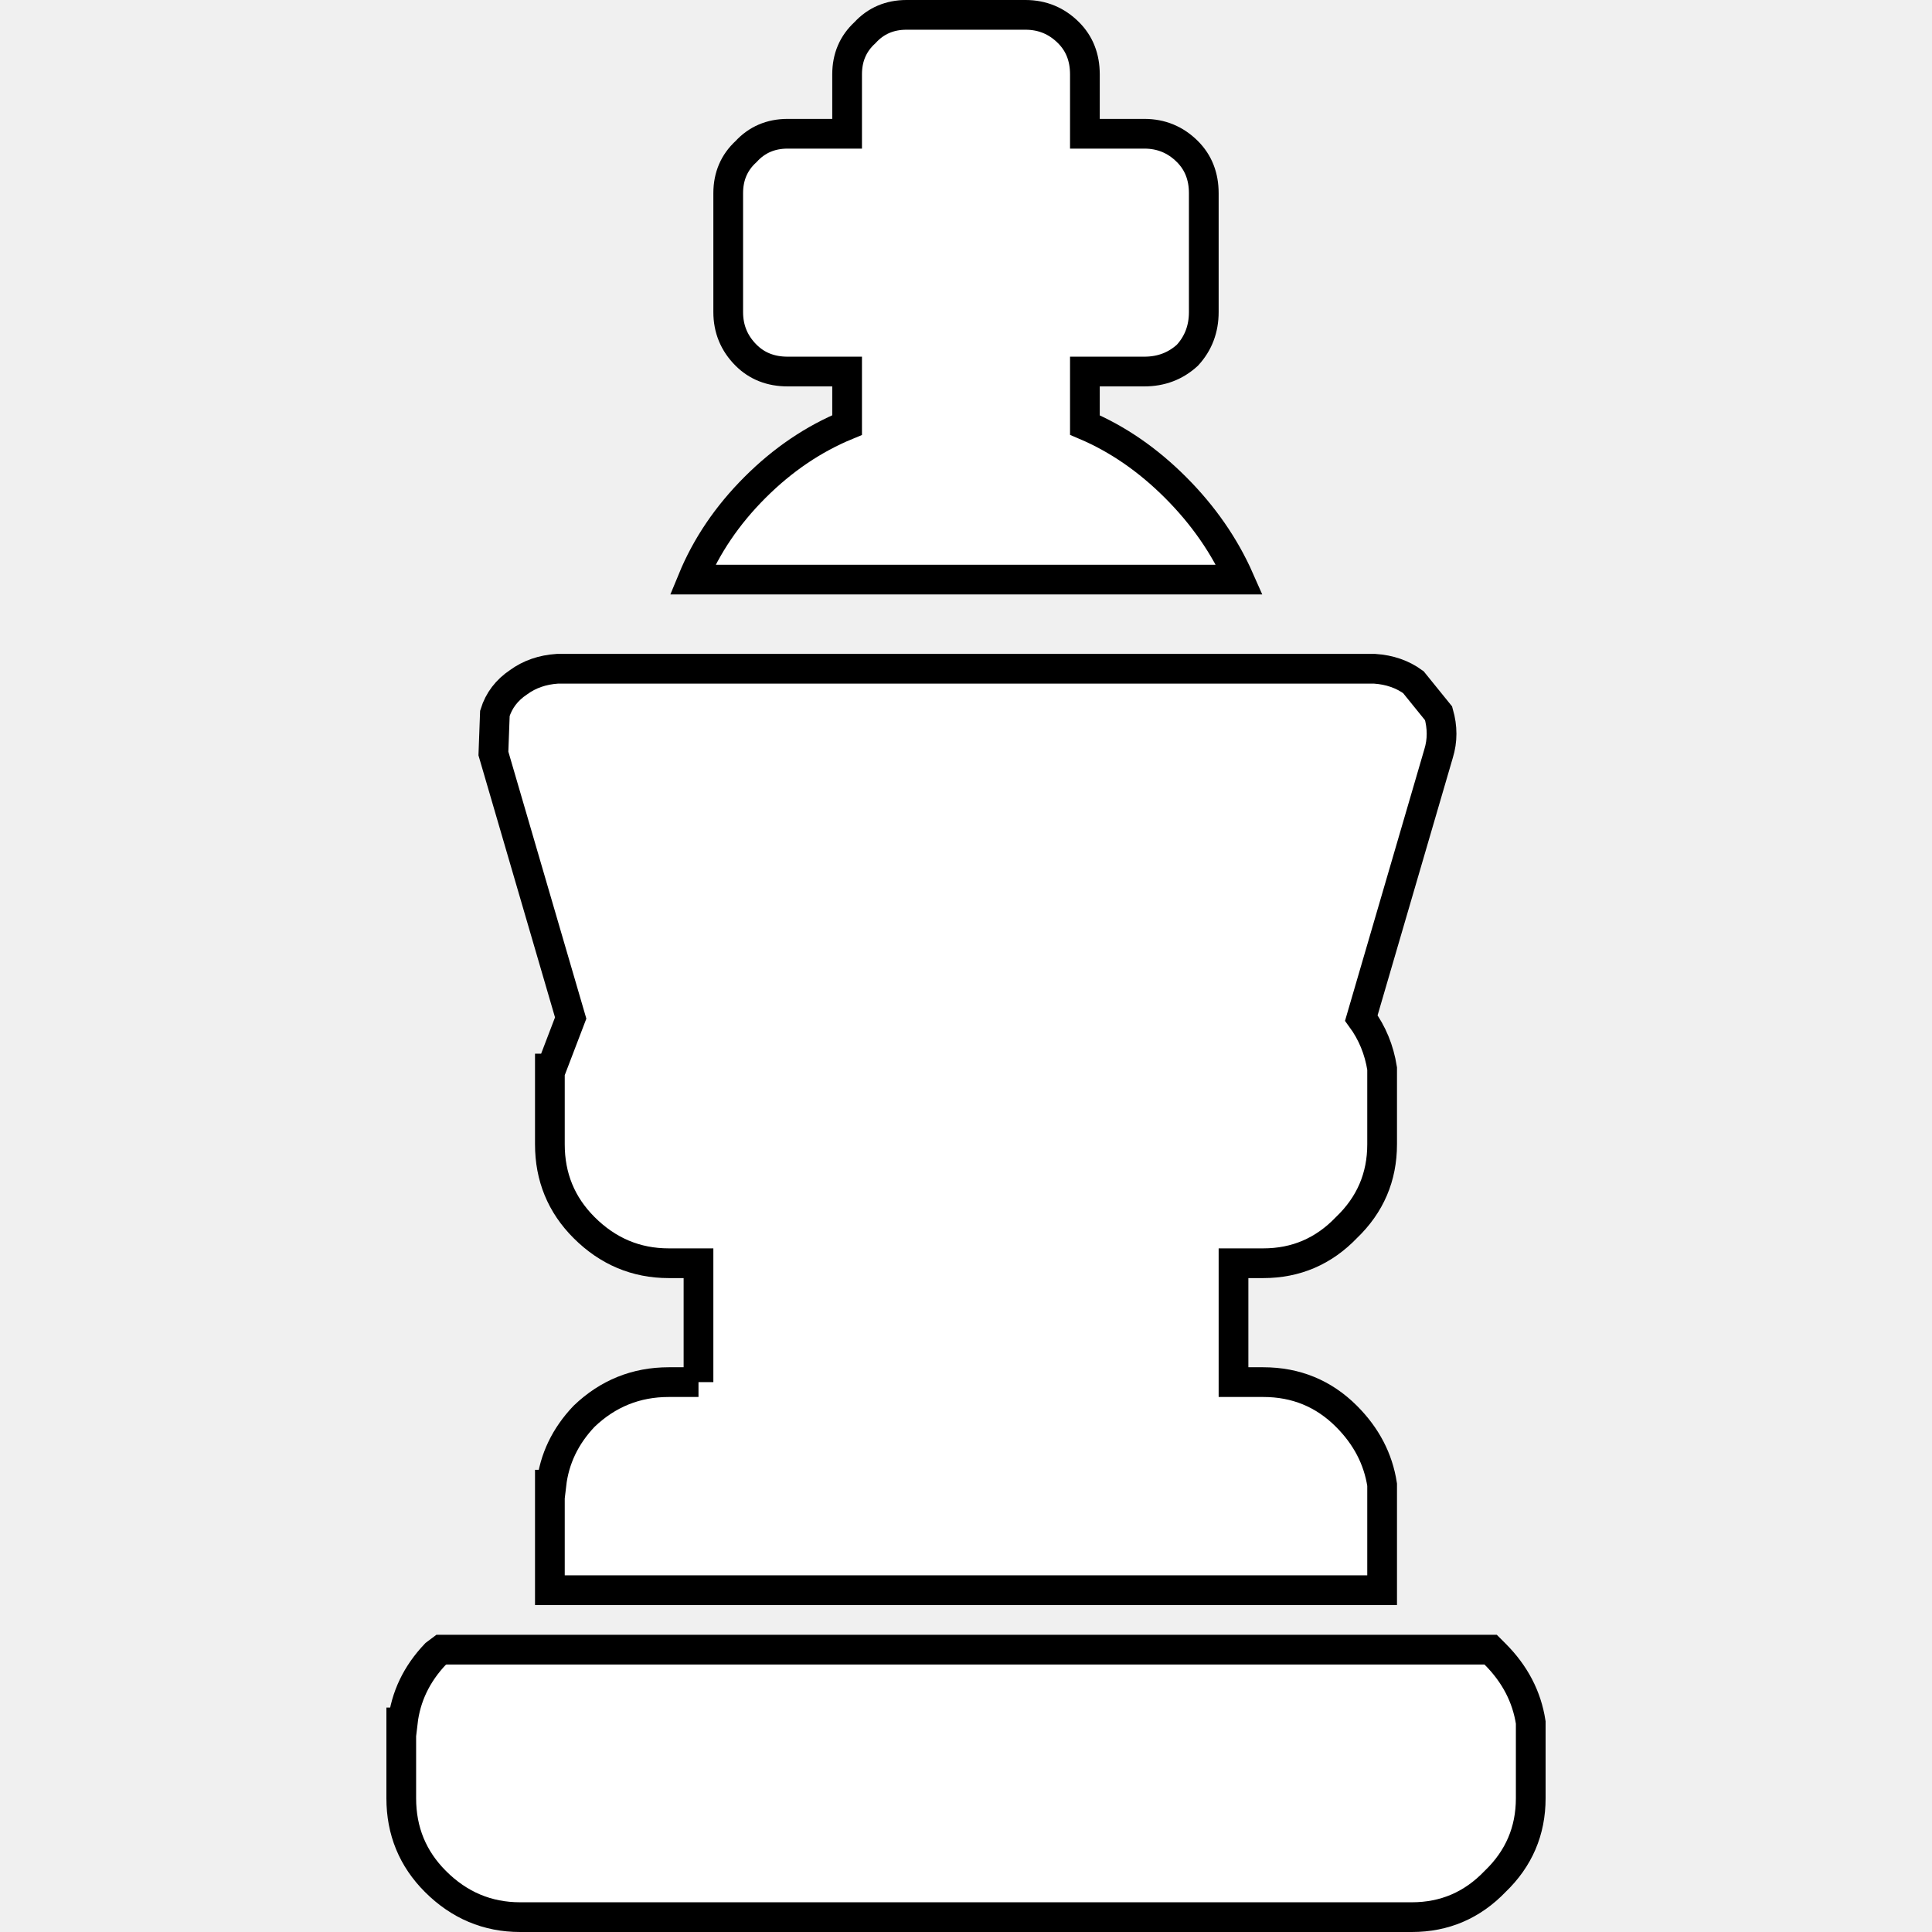
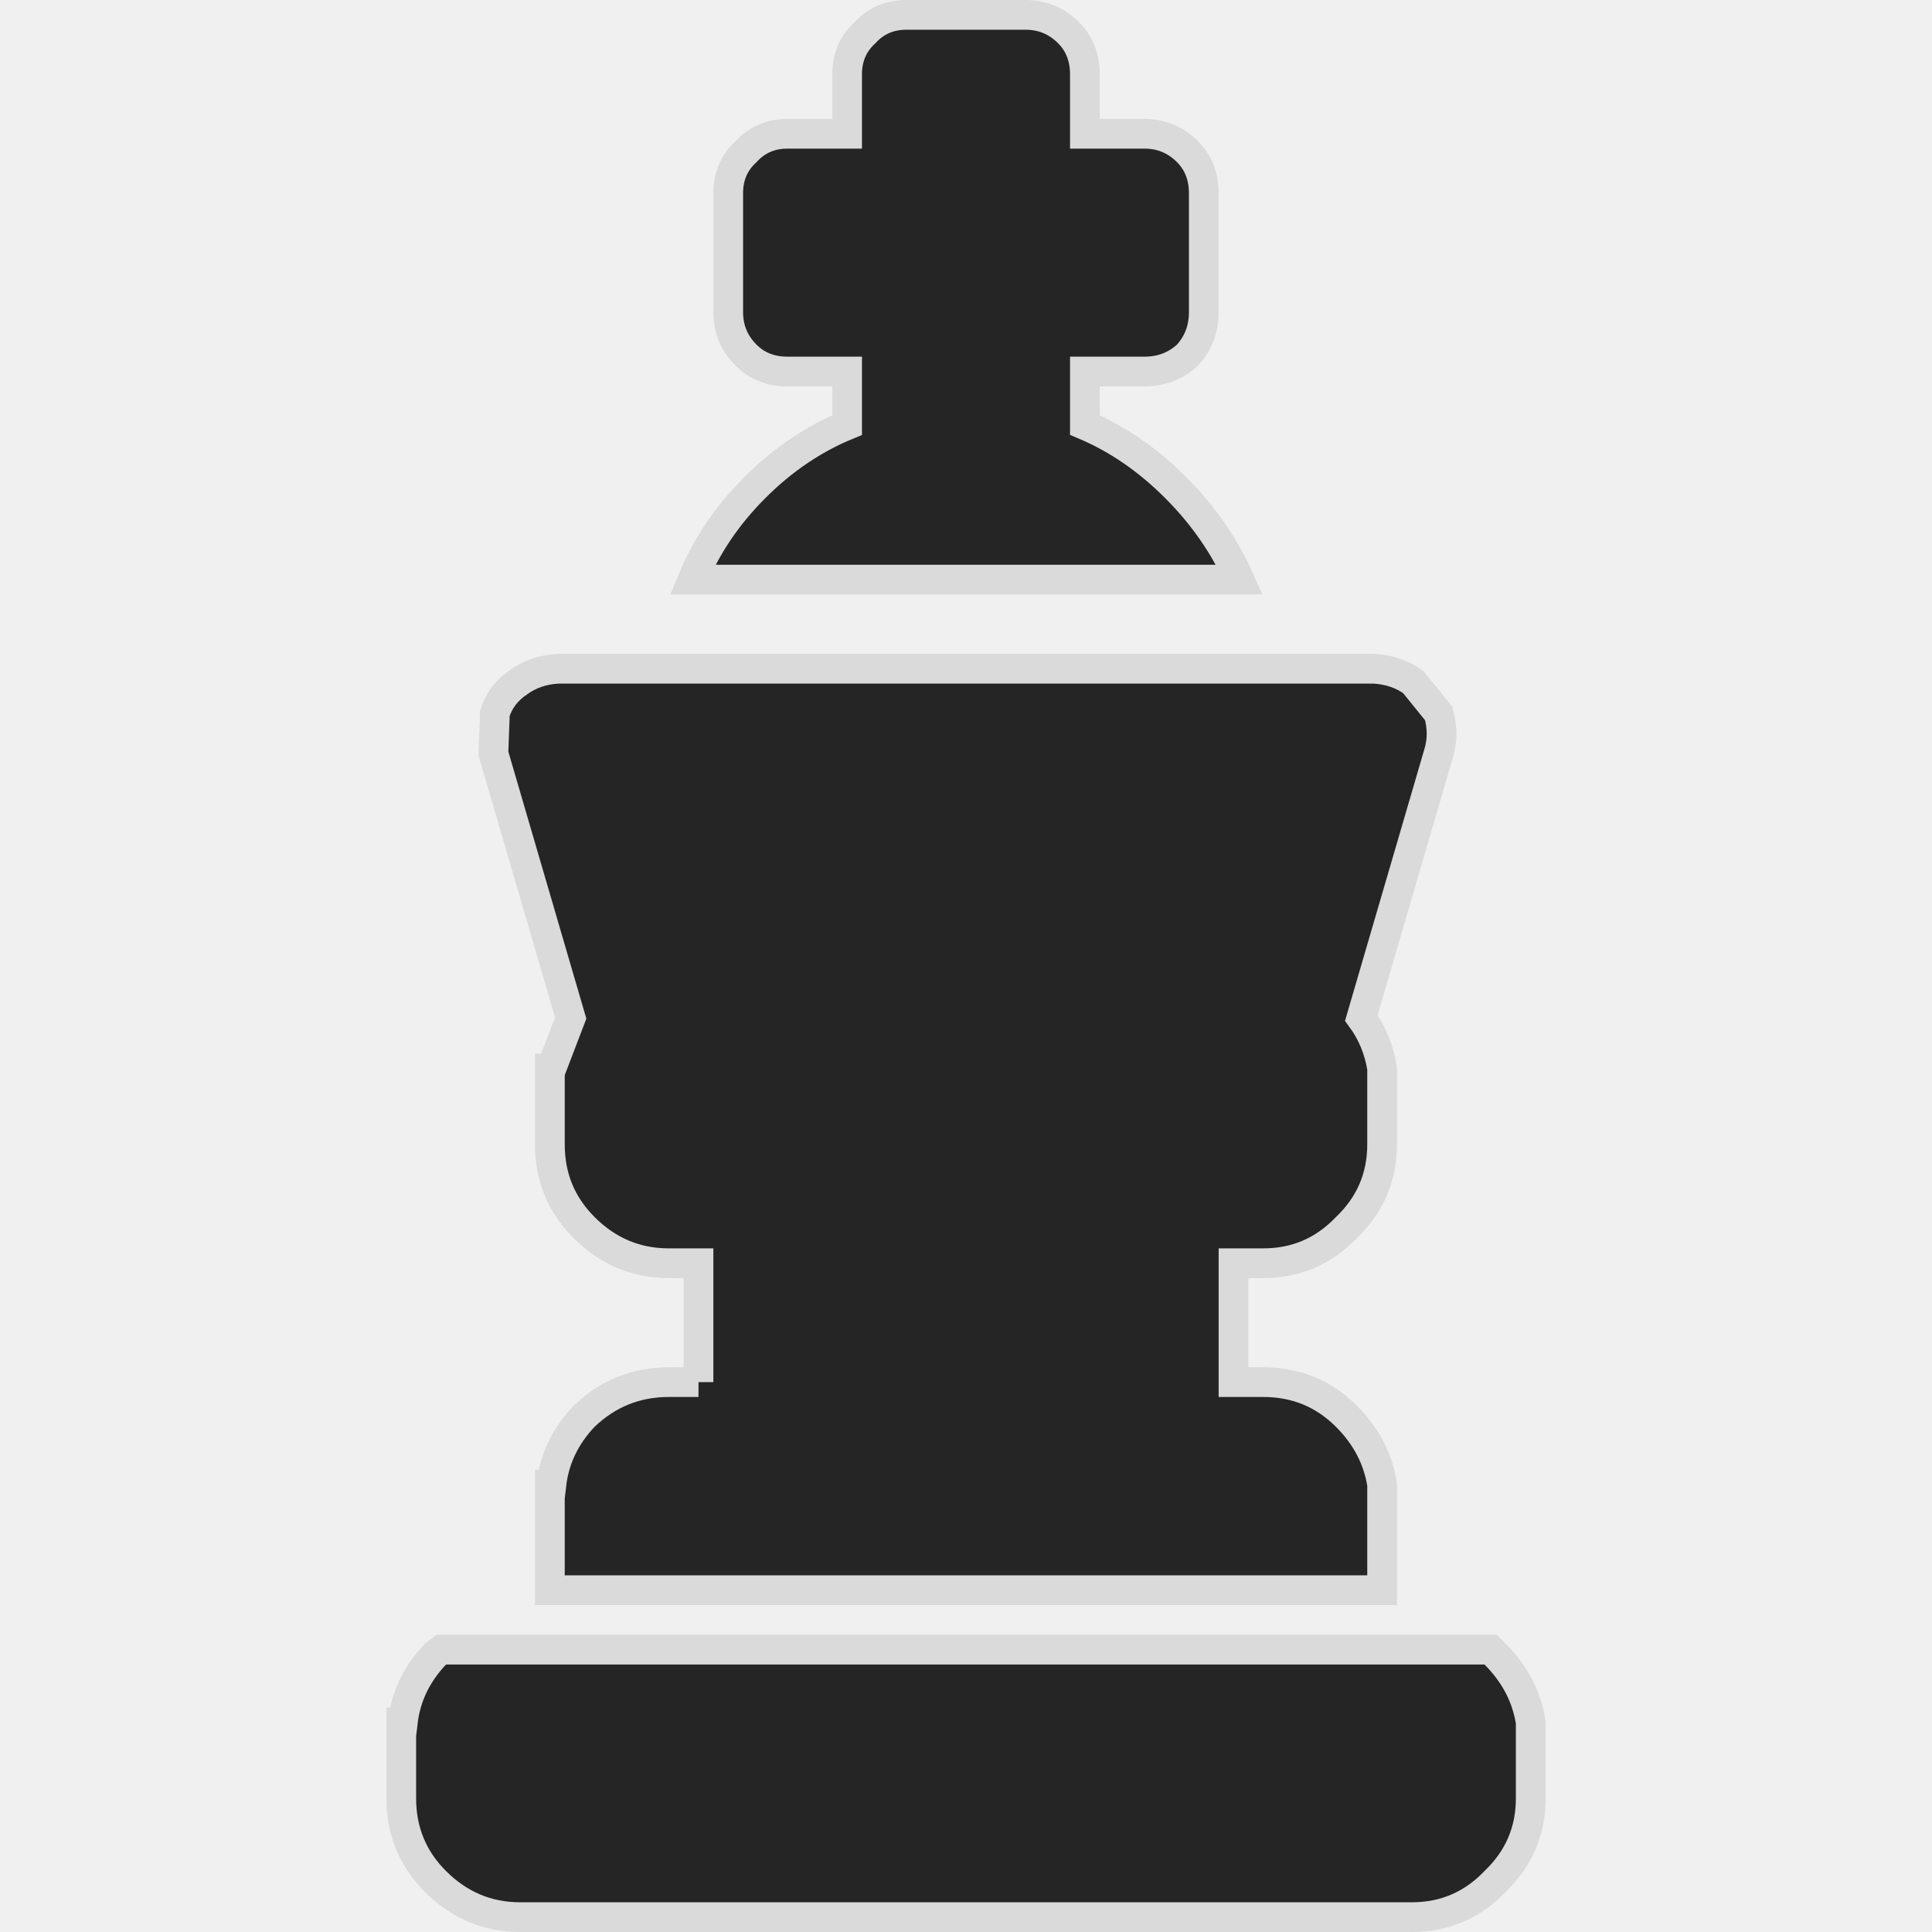
<svg xmlns="http://www.w3.org/2000/svg" version="1.1" id="svg431" width="204.545" height="204.545">
  <defs id="defs425" />
-   <g id="g429" transform="matrix(3.146846,0,0,3.146846,102.2725,102.2725)" style="fill:#ffffff;fill-opacity:1;stroke:#000000;stroke-opacity:1">
-     <path stroke="none" fill="#ffffff" d="m -7.1,-16.1 q 1.4,-1.4 3.1,-2.1 V -20 h -2 q -0.85,0 -1.4,-0.55 Q -8,-21.15 -8,-22 v -4 q 0,-0.85 0.6,-1.4 0.55,-0.6 1.4,-0.6 h 2 v -2 q 0,-0.85 0.6,-1.4 0.55,-0.6 1.4,-0.6 h 4 q 0.85,0 1.45,0.6 Q 4,-30.85 4,-30 v 2 h 2 q 0.85,0 1.45,0.6 Q 8,-26.85 8,-26 v 4 q 0,0.85 -0.55,1.45 Q 6.85,-20 6,-20 H 4 v 1.8 q 1.65,0.7 3.05,2.1 1.4,1.4 2.15,3.1 H -9.2 q 0.7,-1.7 2.1,-3.1 M -9,14 v -4 h -1 Q -11.65,10 -12.85,8.8 -14,7.65 -14,6 V 3.45 h 0.05 l 0.65,-1.7 -2.6,-8.9 0.05,-1.35 q 0.2,-0.65 0.8,-1.05 0.55,-0.4 1.3,-0.45 h 27.5 q 0.75,0.05 1.3,0.45 l 0.85,1.05 q 0.2,0.7 0,1.35 l -2.6,8.9 Q 13.85,2.5 14,3.45 V 6 Q 14,7.65 12.8,8.8 11.65,10 10,10 H 9 v 4 h 1 q 1.65,0 2.8,1.15 1,1 1.2,2.3 V 21 h -28 v -3.55 h 0.05 q 0.15,-1.3 1.1,-2.3 Q -11.65,14 -10,14 h 1 m 24,18 h -30 q -1.65,0 -2.85,-1.2 Q -19,29.65 -19,28 v -2.55 h 0.05 q 0.15,-1.3 1.1,-2.3 l 0.2,-0.15 h 35.3 l 0.15,0.15 q 1,1 1.2,2.3 V 28 q 0,1.65 -1.2,2.8 Q 16.65,32 15,32" id="path427" style="fill:#ffffff;fill-opacity:1;stroke:#000000;stroke-opacity:1" />
+   <g id="g429" transform="matrix(3.146846,0,0,3.146846,102.2725,102.2725)" style="fill:#252525;fill-opacity:1;stroke:#dadada;stroke-opacity:1">
+     <path stroke="none" fill="#252525" d="m -7.1,-16.1 q 1.4,-1.4 3.1,-2.1 V -20 h -2 q -0.85,0 -1.4,-0.55 Q -8,-21.15 -8,-22 v -4 q 0,-0.85 0.6,-1.4 0.55,-0.6 1.4,-0.6 h 2 v -2 q 0,-0.85 0.6,-1.4 0.55,-0.6 1.4,-0.6 h 4 q 0.85,0 1.45,0.6 Q 4,-30.85 4,-30 v 2 h 2 q 0.85,0 1.45,0.6 Q 8,-26.85 8,-26 v 4 q 0,0.85 -0.55,1.45 Q 6.85,-20 6,-20 H 4 v 1.8 q 1.65,0.7 3.05,2.1 1.4,1.4 2.15,3.1 H -9.2 q 0.7,-1.7 2.1,-3.1 M -9,14 v -4 h -1 Q -11.65,10 -12.85,8.8 -14,7.65 -14,6 V 3.45 h 0.05 l 0.65,-1.7 -2.6,-8.9 0.05,-1.35 q 0.2,-0.65 0.8,-1.05 0.55,-0.4 1.3,-0.45 h 27.5 q 0.75,0.05 1.3,0.45 l 0.85,1.05 q 0.2,0.7 0,1.35 l -2.6,8.9 Q 13.85,2.5 14,3.45 V 6 Q 14,7.65 12.8,8.8 11.65,10 10,10 H 9 v 4 h 1 q 1.65,0 2.8,1.15 1,1 1.2,2.3 V 21 h -28 v -3.55 h 0.05 q 0.15,-1.3 1.1,-2.3 Q -11.65,14 -10,14 h 1 m 24,18 h -30 q -1.65,0 -2.85,-1.2 Q -19,29.65 -19,28 v -2.55 h 0.05 q 0.15,-1.3 1.1,-2.3 l 0.2,-0.15 h 35.3 l 0.15,0.15 q 1,1 1.2,2.3 V 28 q 0,1.65 -1.2,2.8 Q 16.65,32 15,32" id="path427" style="fill:#252525;fill-opacity:1;stroke:#dadada;stroke-opacity:1" />
  </g>
</svg>
